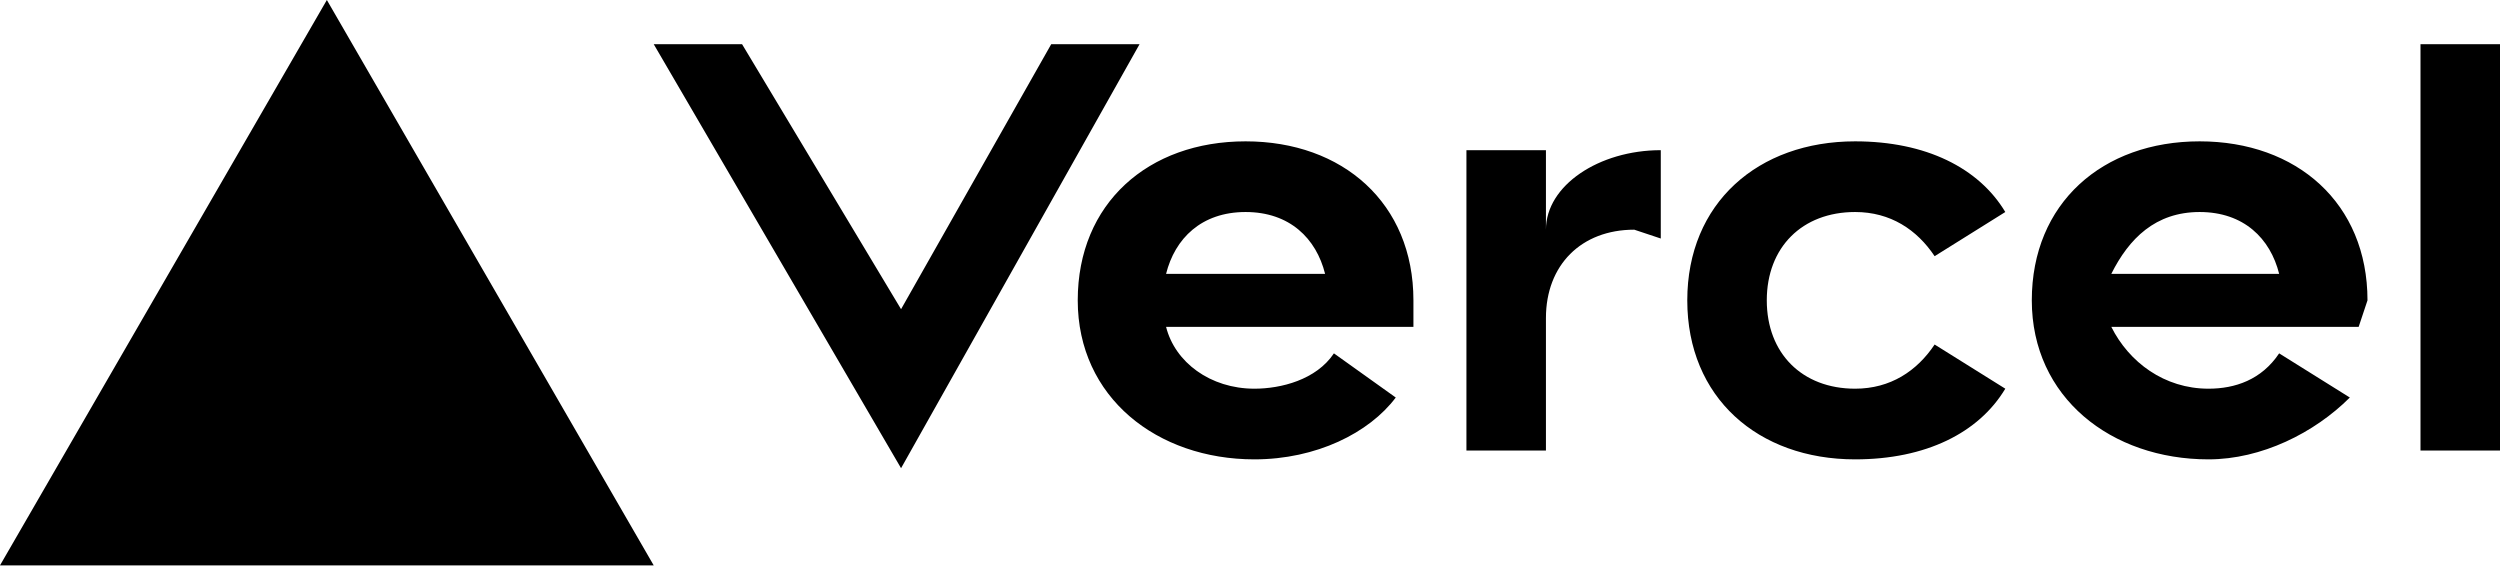
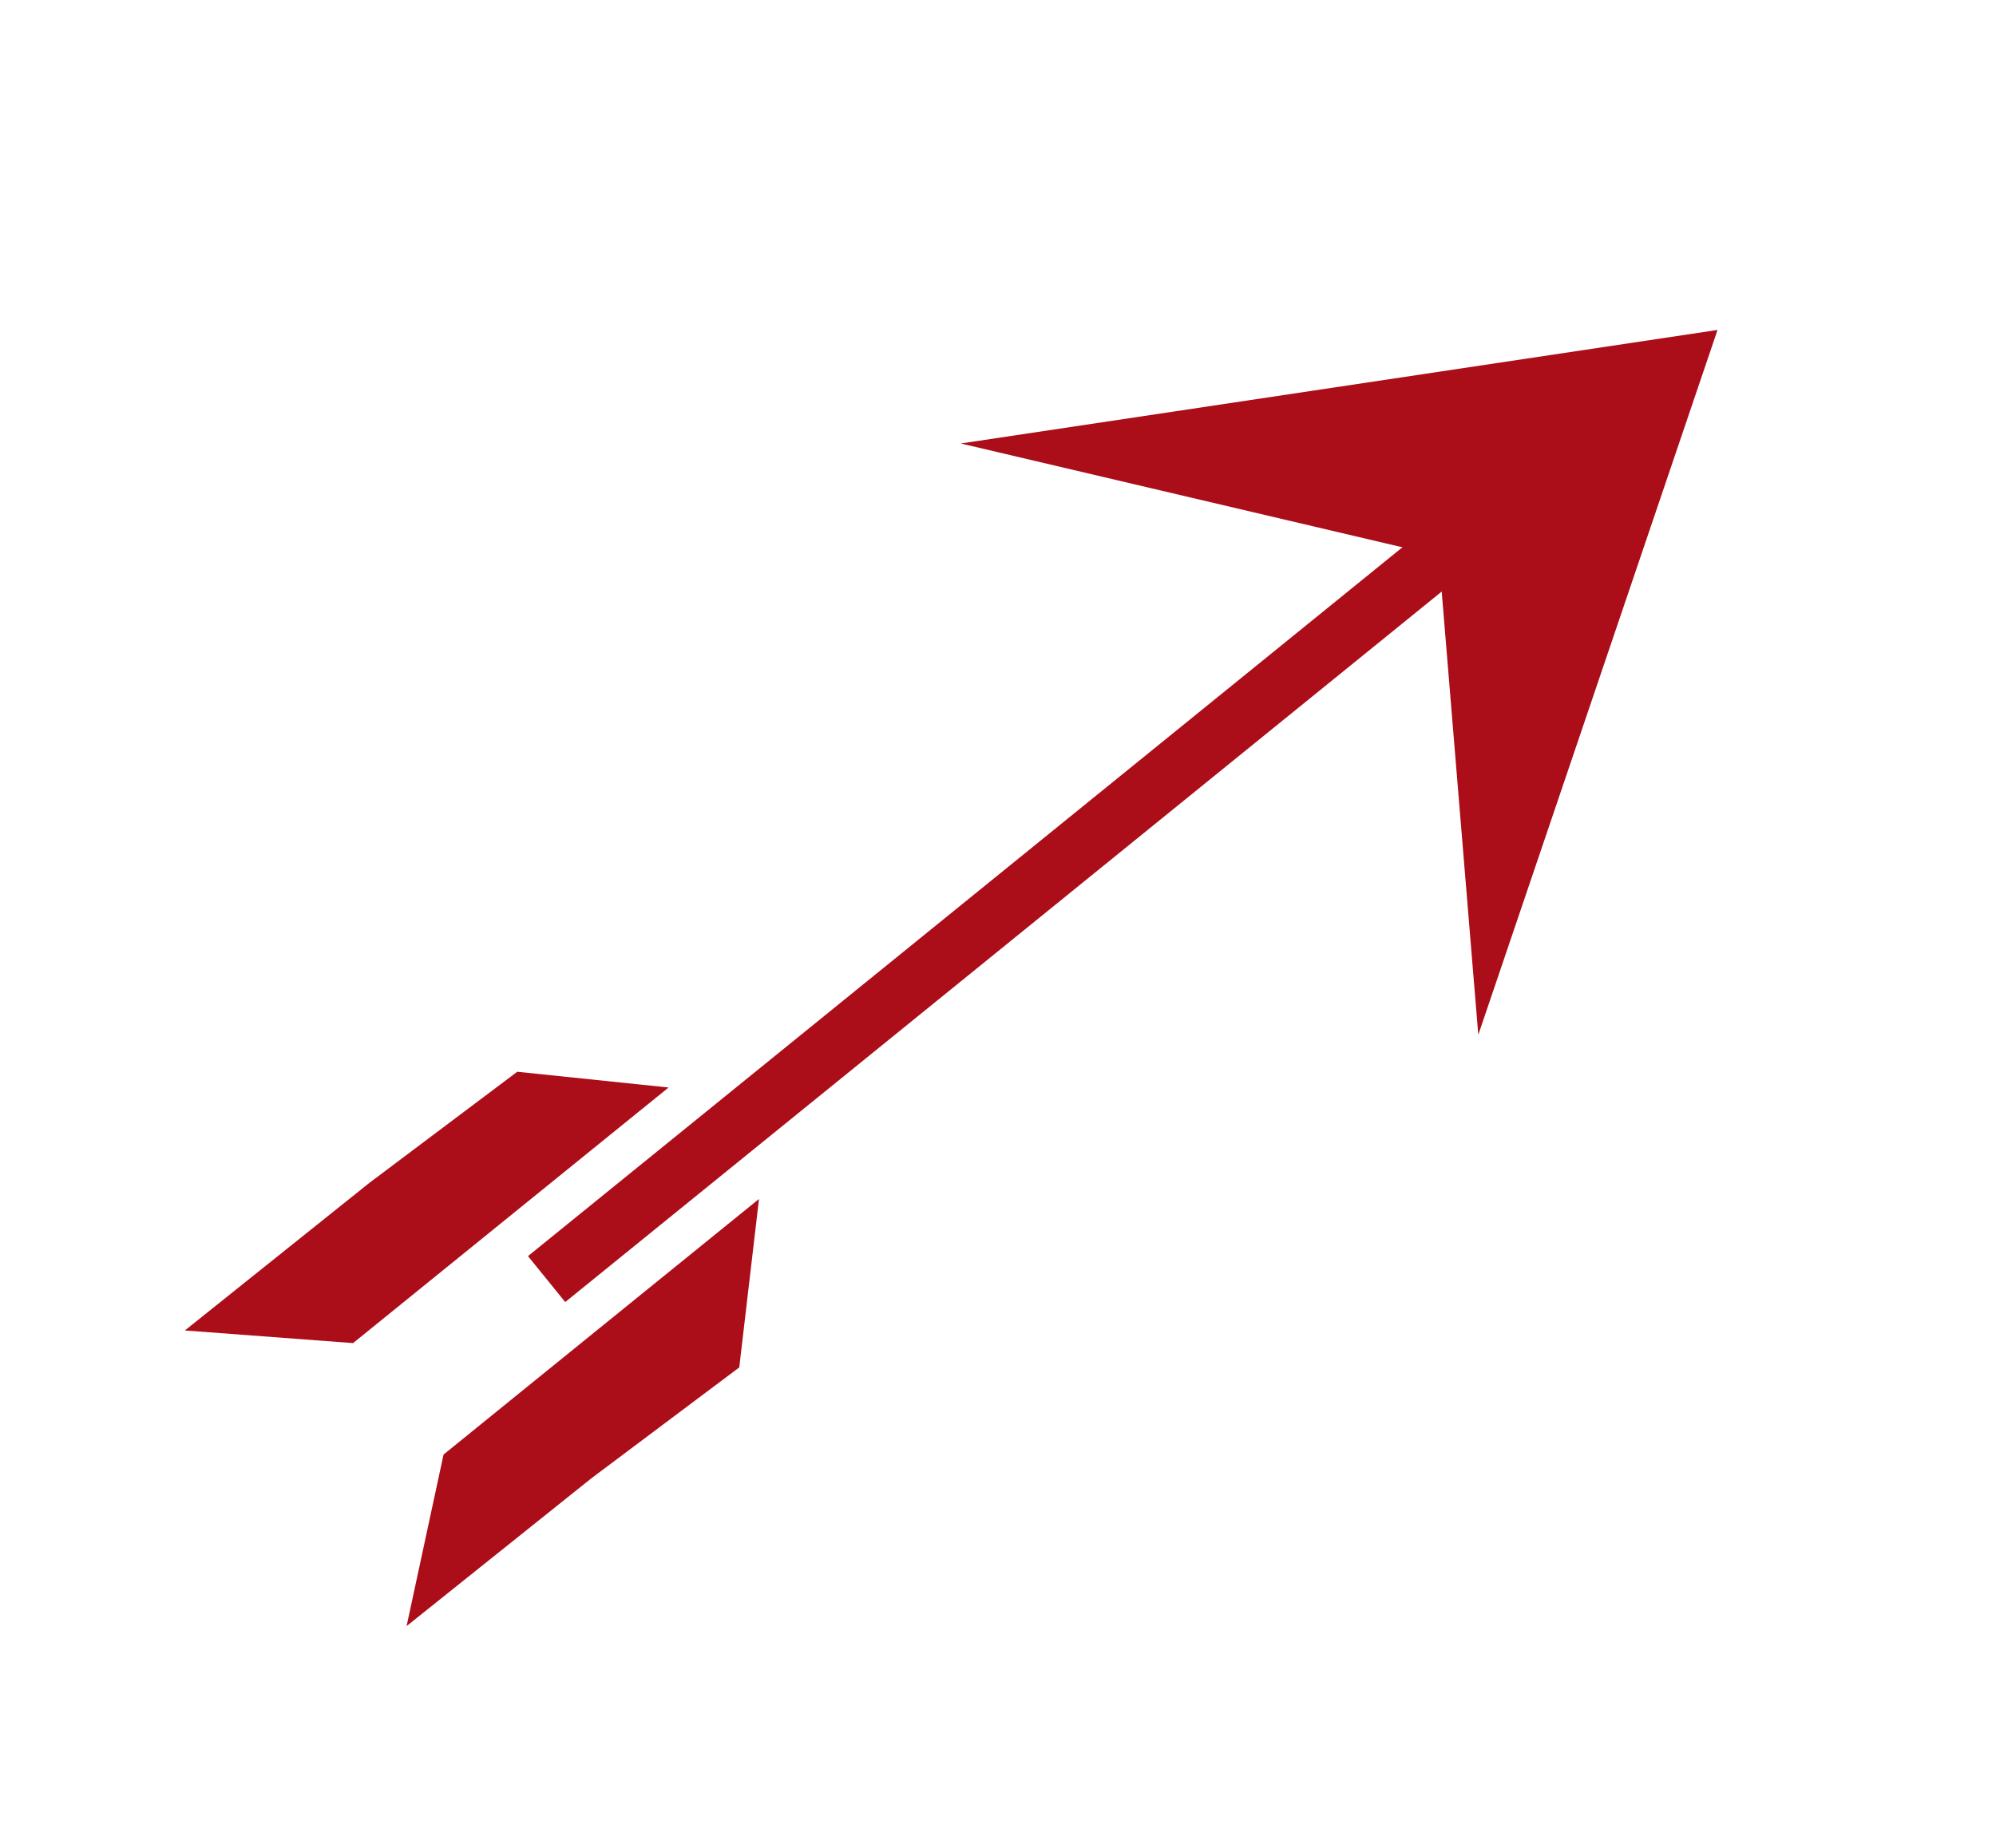
- <svg xmlns="http://www.w3.org/2000/svg" fill="none" viewBox="0 0 283 64">
-   <path fill="black" d="M141 16c-11 0-19 7-19 18s9 18 20 18c7 0 13-3 16-7l-7-5c-2 3-6 4-9 4-5 0-9-3-10-7h28v-3c0-11-8-18-19-18zm-9 15c1-4 4-7 9-7s8 3 9 7h-18zm117-15c-11 0-19 7-19 18s9 18 20 18c6 0 12-3 16-7l-8-5c-2 3-5 4-8 4-5 0-9-3-11-7h28l1-3c0-11-8-18-19-18zm-10 15c2-4 5-7 10-7s8 3 9 7h-19zm-39 3c0 6 4 10 10 10 4 0 7-2 9-5l8 5c-3 5-9 8-17 8-11 0-19-7-19-18s8-18 19-18c8 0 14 3 17 8l-8 5c-2-3-5-5-9-5-6 0-10 4-10 10zm83-29v46h-9V5h9zM37 0l37 64H0L37 0zm92 5-27 48L74 5h10l18 30 17-30h10zm59 12v10l-3-1c-6 0-10 4-10 10v15h-9V17h9v9c0-5 6-9 13-9z" />
+ <svg xmlns="http://www.w3.org/2000/svg" width="27" height="25" viewBox="0 0 27 25" fill="none">
+   <path d="M23.233 4.464L19.997 14L19.462 7.52L12.997 6L23.233 4.464Z" fill="#AB0D19" />
+   <path d="M7.394 17.305L19.462 7.521" stroke="#AB0D19" stroke-width="0.8" />
+   <path d="M6.997 14.5L9.044 14.713L6.484 16.787L4.776 18.171L2.501 18L5.001 16L6.997 14.5Z" fill="#AB0D19" />
+   <path d="M10 18.5L10.267 16.221L7.706 18.296L6 19.679L5.5 22L8 20L10 18.5Z" fill="#AB0D19" />
</svg>
